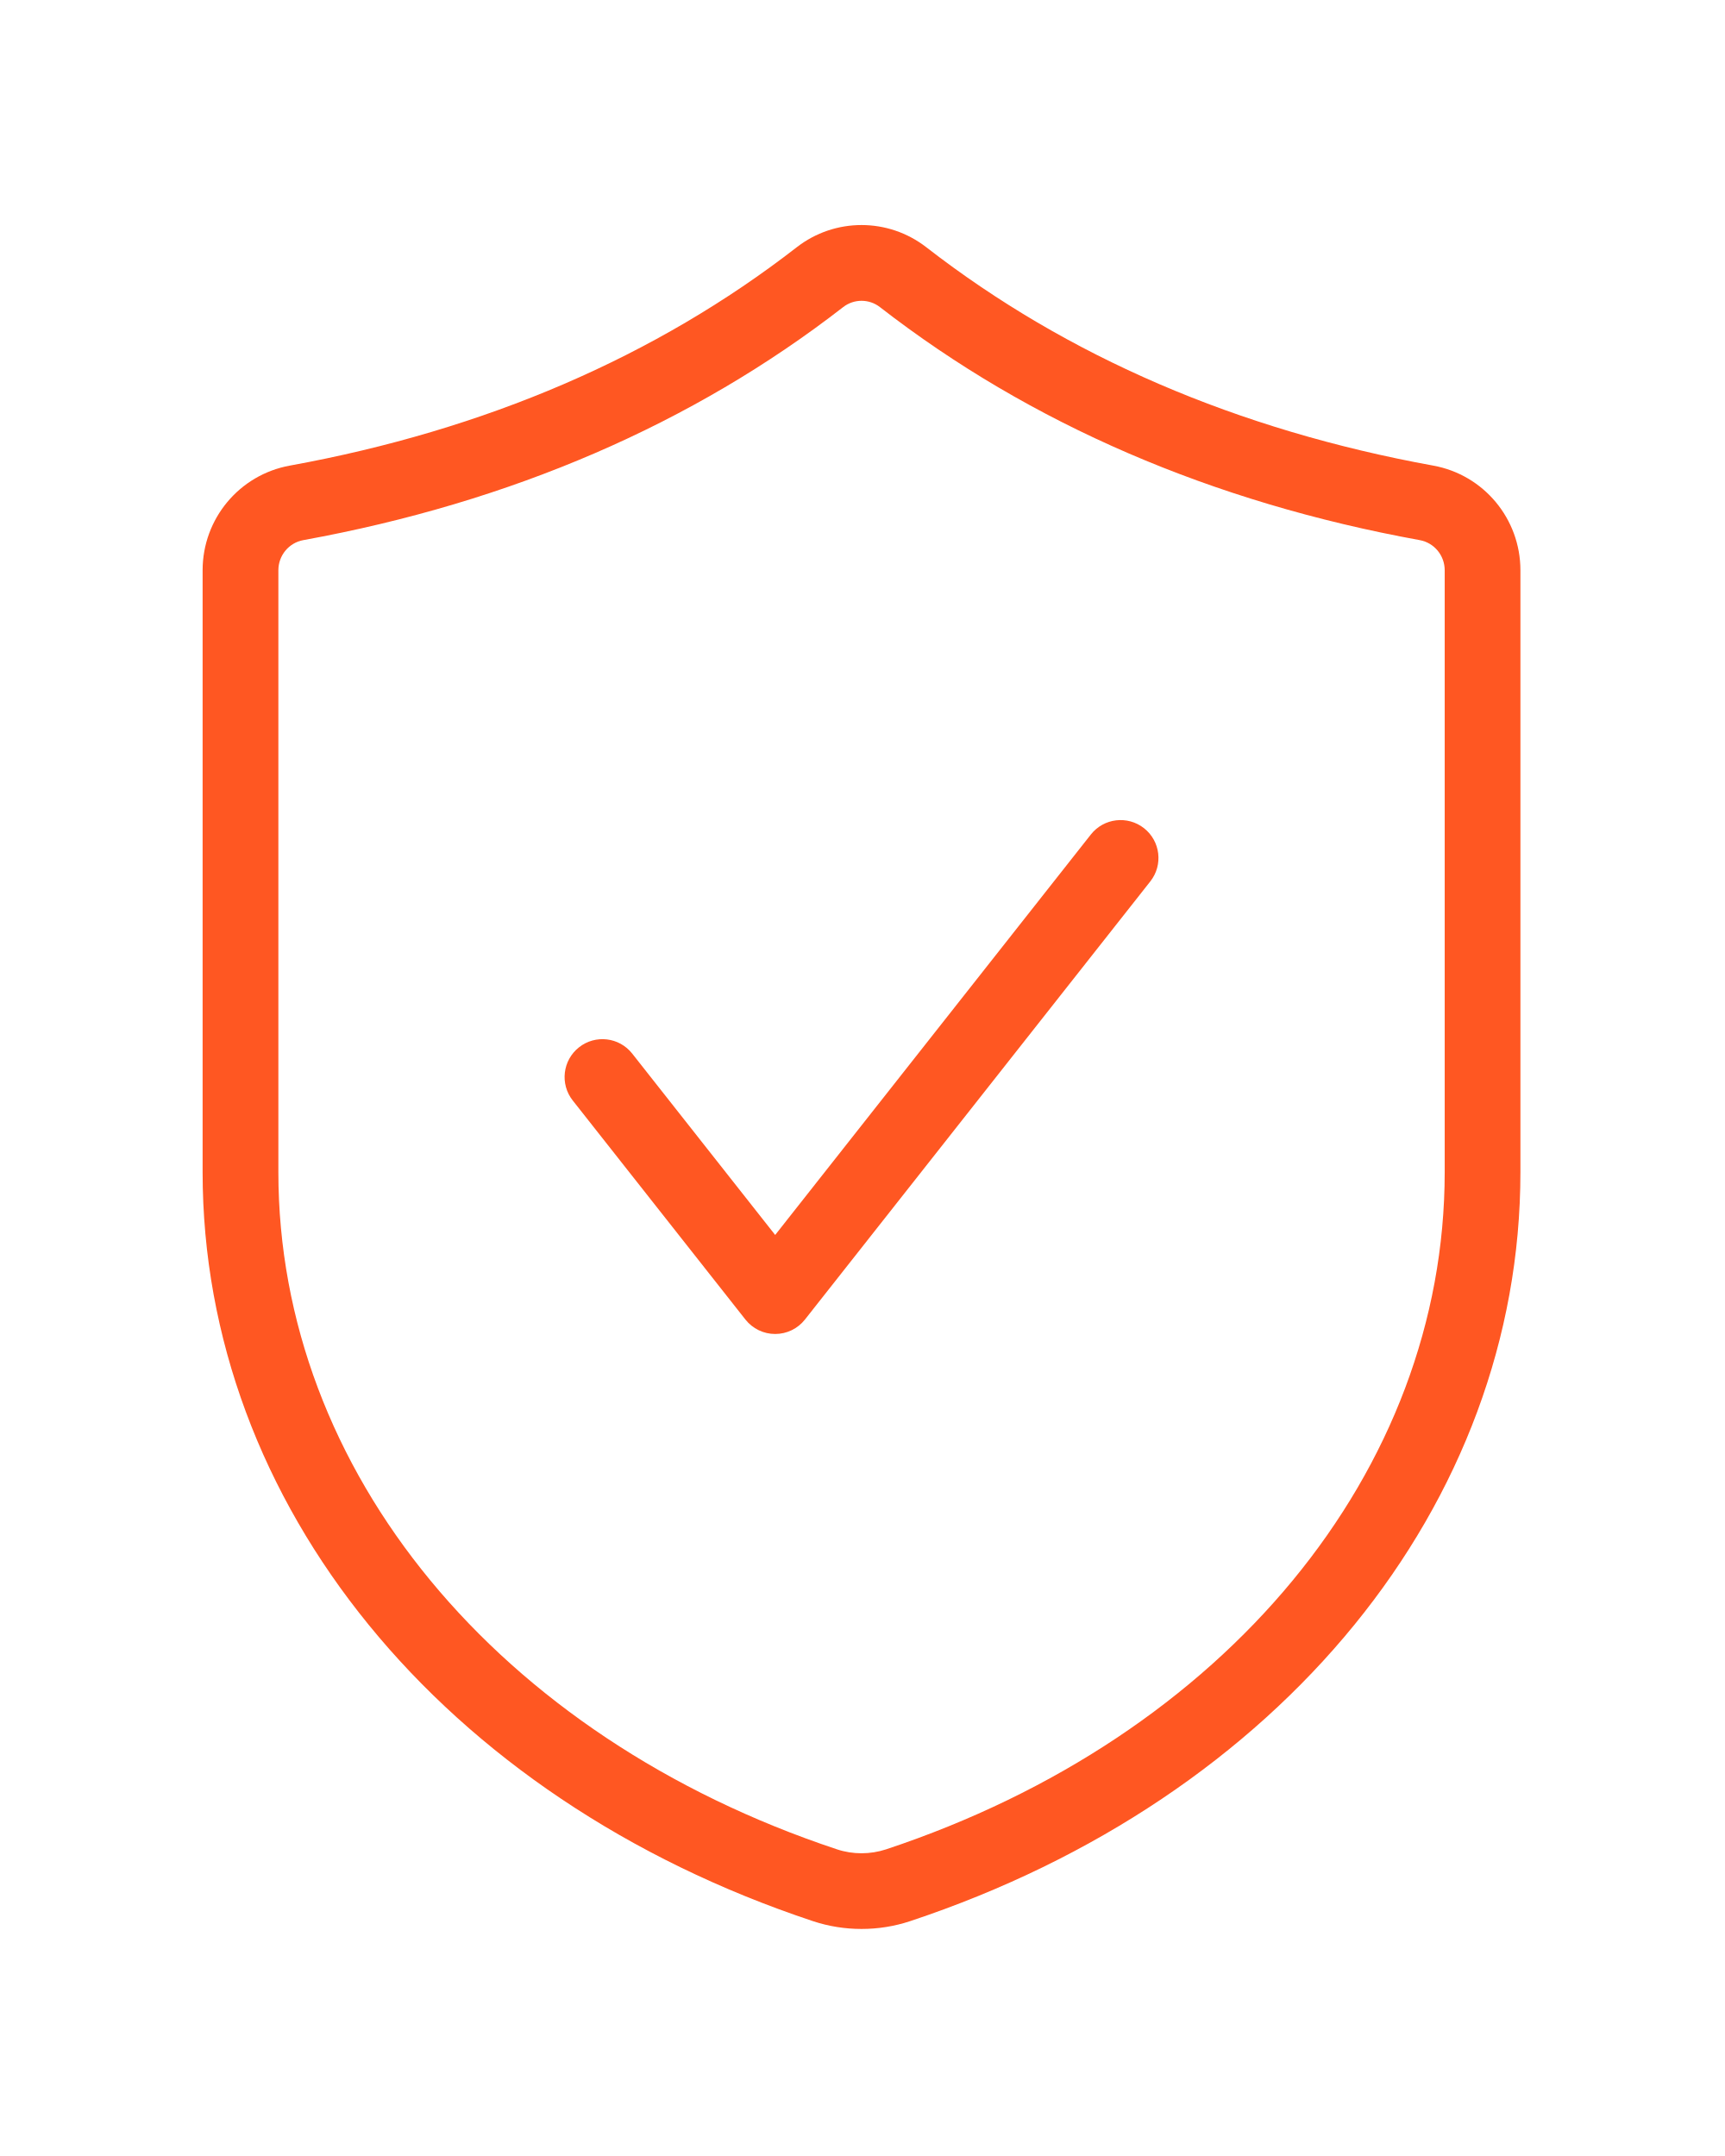
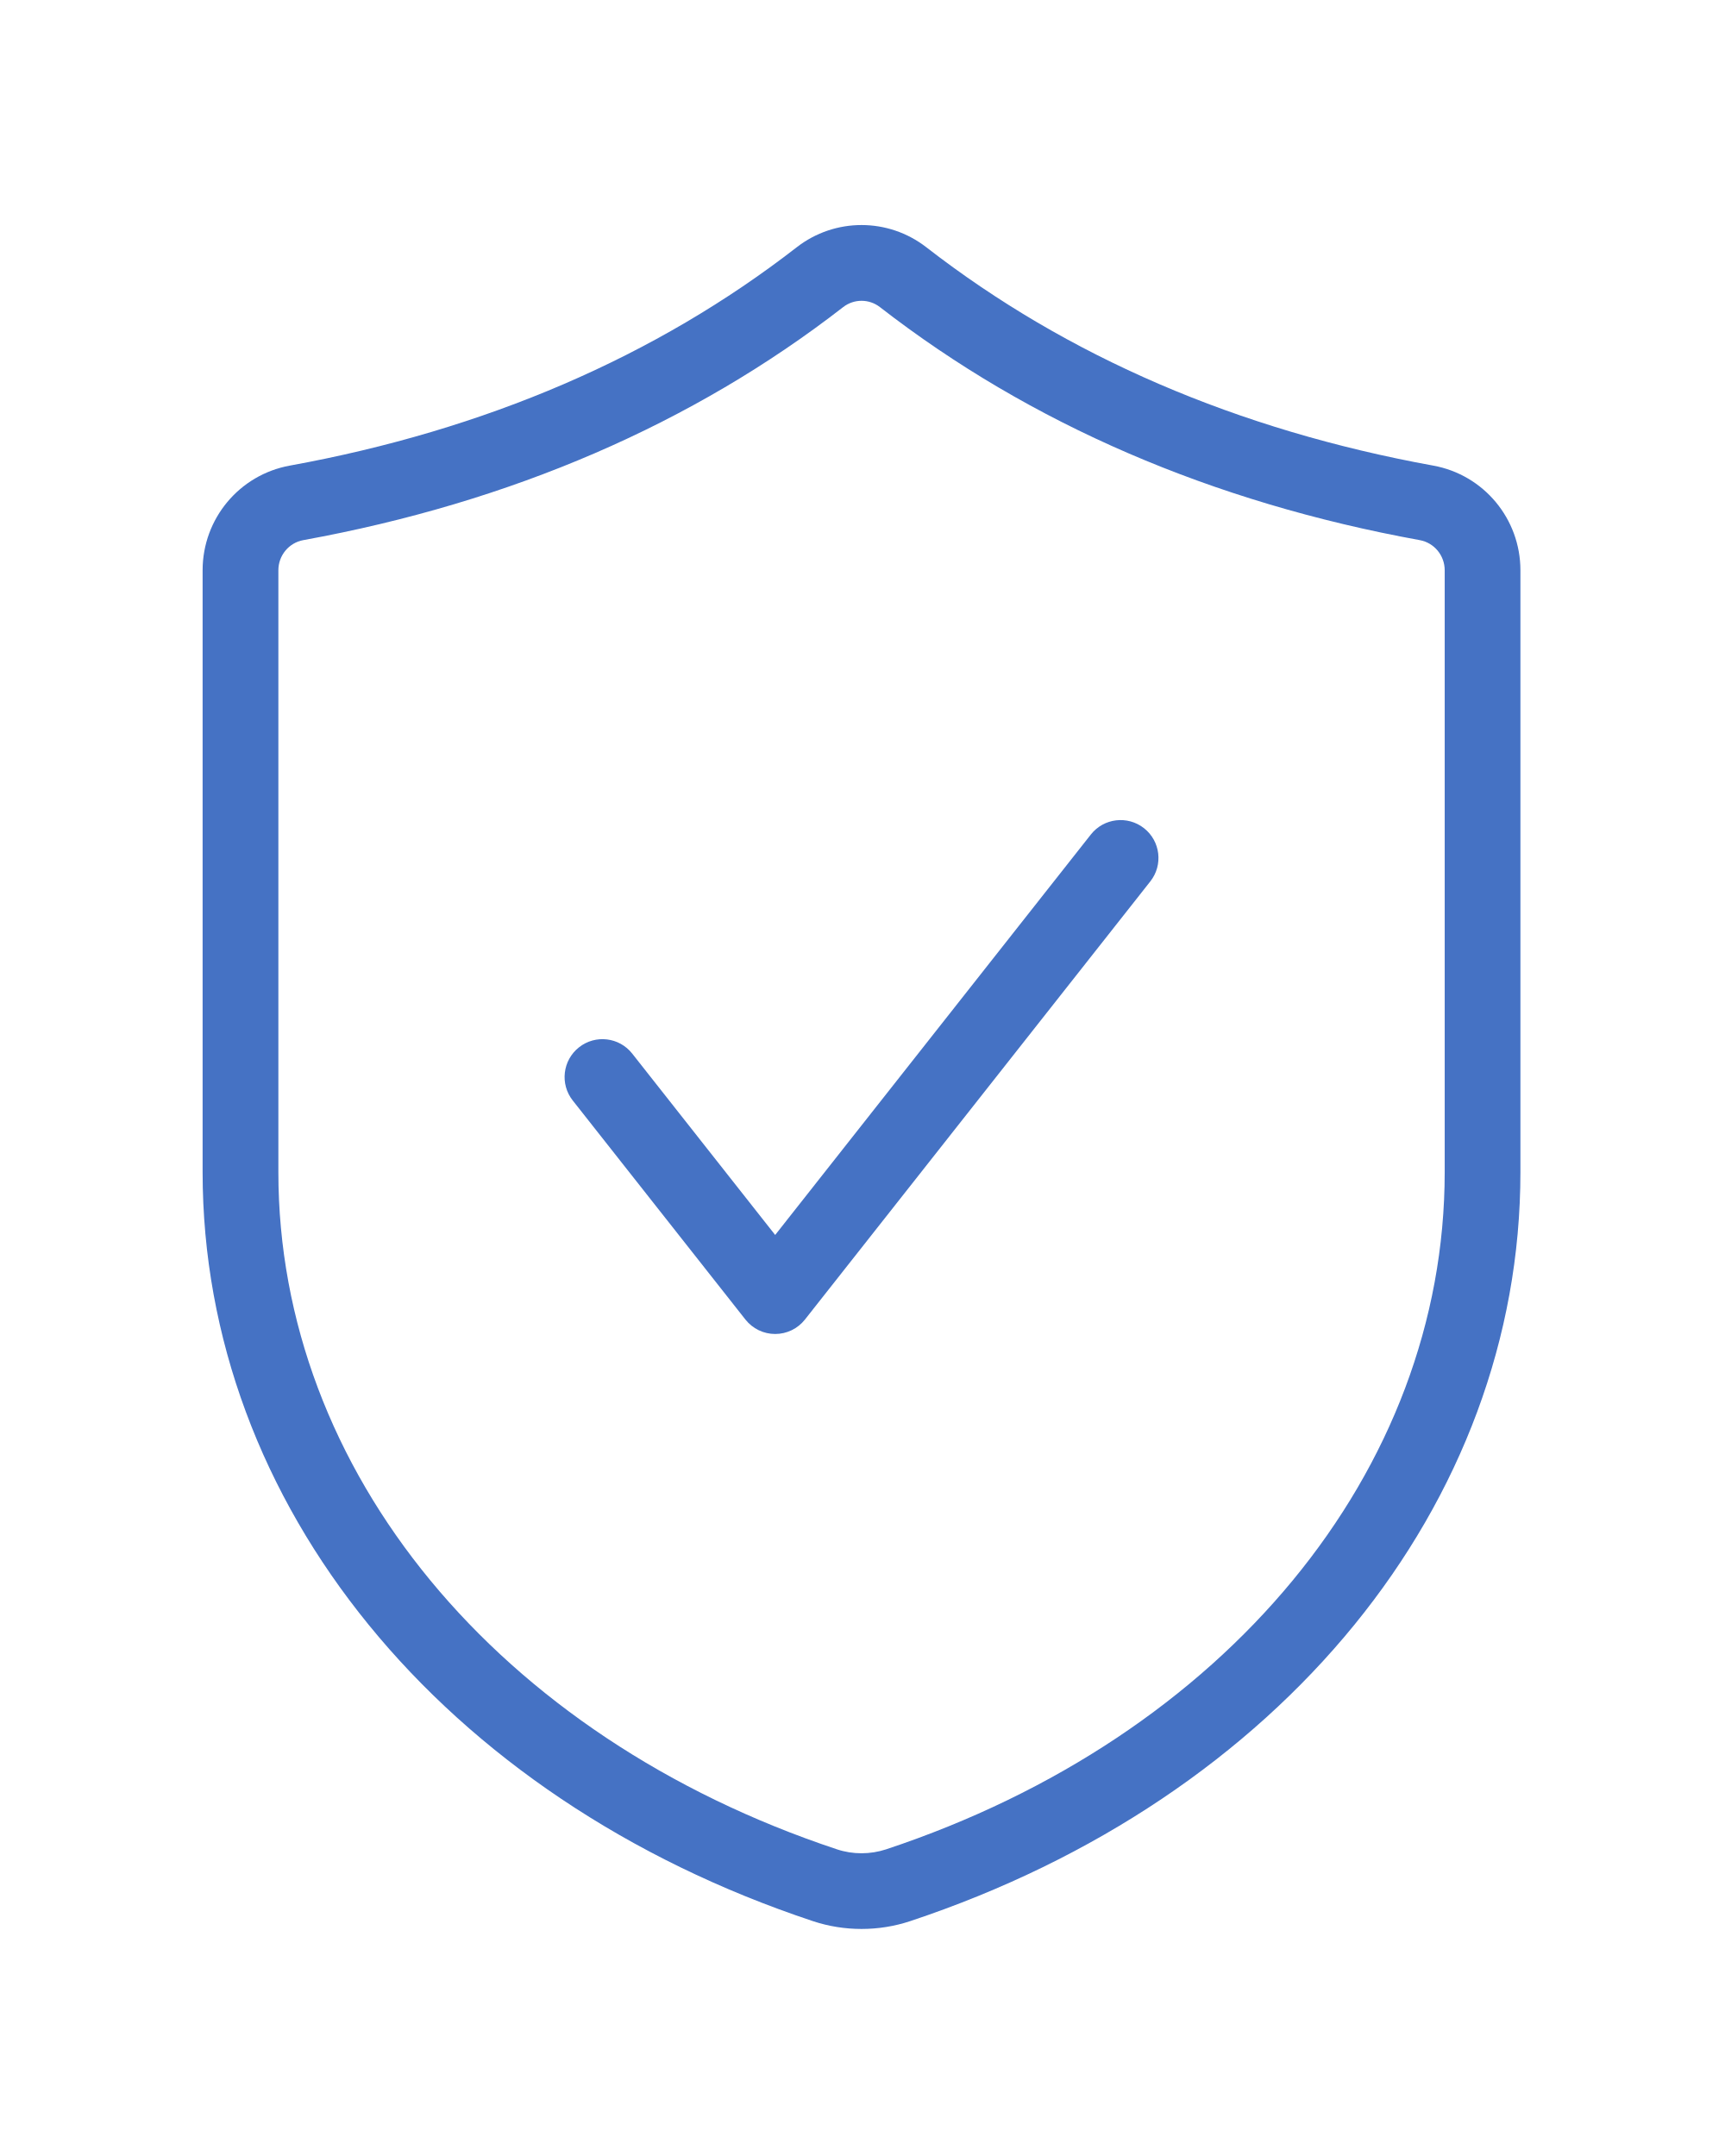
<svg xmlns="http://www.w3.org/2000/svg" version="1.1" width="40" height="50" viewBox="0 0 256 256" xml:space="preserve">
  <defs />
  <g style="stroke: none; stroke-width: 0; stroke-dasharray: none; stroke-linecap: butt; stroke-linejoin: miter; stroke-miterlimit: 10; fill: none; fill-rule: nonzero; opacity: 1;" transform="translate(1.406593 1.406593) scale(2.81 2.81)">
-     <path d="M 45 89.998 c -0.867 0 -1.734 -0.137 -2.559 -0.41 c -19.586 -6.506 -32.241 -22.036 -32.241 -39.566 V 18.234 c 0 -2.718 1.936 -5.043 4.603 -5.529 l 0 0 c 10.332 -1.879 19.341 -5.76 26.775 -11.534 c 2.014 -1.564 4.828 -1.564 6.843 0 c 7.435 5.774 16.442 9.655 26.775 11.534 c 2.666 0.485 4.602 2.811 4.602 5.529 v 31.788 c 0 17.53 -12.654 33.061 -32.238 39.566 C 46.734 89.861 45.867 89.998 45 89.998 z M 15.519 16.641 c -0.764 0.139 -1.318 0.809 -1.318 1.593 v 31.788 c 0 15.776 11.58 29.817 29.5 35.77 c 0.837 0.279 1.76 0.277 2.6 0 c 17.919 -5.952 29.498 -19.993 29.498 -35.77 V 18.234 c 0 -0.784 -0.555 -1.455 -1.318 -1.593 c -10.972 -1.996 -20.564 -6.138 -28.512 -12.31 c -0.57 -0.441 -1.366 -0.442 -1.937 0 C 36.084 10.503 26.491 14.645 15.519 16.641 L 15.519 16.641 z" style="stroke: none; stroke-width: 1; stroke-dasharray: none; stroke-linecap: butt; stroke-linejoin: miter; stroke-miterlimit: 10; fill: #FF5722; fill-rule: nonzero; opacity: 1;" transform=" matrix(1 0 0 1 0 0) " stroke-linecap="round" />
-     <path d="M 40.439 58.572 c -0.613 0 -1.191 -0.281 -1.571 -0.762 l -9.121 -11.572 c -0.684 -0.868 -0.535 -2.125 0.333 -2.809 c 0.868 -0.685 2.126 -0.534 2.809 0.333 l 7.55 9.58 l 16.672 -21.152 c 0.685 -0.869 1.94 -1.016 2.809 -0.333 c 0.867 0.684 1.017 1.941 0.332 2.809 L 42.01 57.811 C 41.631 58.291 41.052 58.572 40.439 58.572 z" style="stroke: none; stroke-width: 1; stroke-dasharray: none; stroke-linecap: butt; stroke-linejoin: miter; stroke-miterlimit: 10; fill: #FF5722; fill-rule: nonzero; opacity: 1;" transform=" matrix(1 0 0 1 0 0) " stroke-linecap="round" />
+     <path d="M 45 89.998 c -0.867 0 -1.734 -0.137 -2.559 -0.41 c -19.586 -6.506 -32.241 -22.036 -32.241 -39.566 V 18.234 c 0 -2.718 1.936 -5.043 4.603 -5.529 l 0 0 c 10.332 -1.879 19.341 -5.76 26.775 -11.534 c 2.014 -1.564 4.828 -1.564 6.843 0 c 7.435 5.774 16.442 9.655 26.775 11.534 c 2.666 0.485 4.602 2.811 4.602 5.529 v 31.788 c 0 17.53 -12.654 33.061 -32.238 39.566 C 46.734 89.861 45.867 89.998 45 89.998 z M 15.519 16.641 c -0.764 0.139 -1.318 0.809 -1.318 1.593 v 31.788 c 0 15.776 11.58 29.817 29.5 35.77 c 0.837 0.279 1.76 0.277 2.6 0 c 17.919 -5.952 29.498 -19.993 29.498 -35.77 V 18.234 c 0 -0.784 -0.555 -1.455 -1.318 -1.593 c -10.972 -1.996 -20.564 -6.138 -28.512 -12.31 c -0.57 -0.441 -1.366 -0.442 -1.937 0 C 36.084 10.503 26.491 14.645 15.519 16.641 L 15.519 16.641 z" style="stroke: none; stroke-width: 1; stroke-dasharray: none; stroke-linecap: butt; stroke-linejoin: miter; stroke-miterlimit: 10; fill: #4572C4; fill-rule: nonzero; opacity: 1;" transform=" matrix(1 0 0 1 0 0) " stroke-linecap="round" />
+     <path d="M 40.439 58.572 c -0.613 0 -1.191 -0.281 -1.571 -0.762 l -9.121 -11.572 c -0.684 -0.868 -0.535 -2.125 0.333 -2.809 c 0.868 -0.685 2.126 -0.534 2.809 0.333 l 7.55 9.58 l 16.672 -21.152 c 0.685 -0.869 1.94 -1.016 2.809 -0.333 c 0.867 0.684 1.017 1.941 0.332 2.809 L 42.01 57.811 C 41.631 58.291 41.052 58.572 40.439 58.572 z" style="stroke: none; stroke-width: 1; stroke-dasharray: none; stroke-linecap: butt; stroke-linejoin: miter; stroke-miterlimit: 10; fill: #4572C4; fill-rule: nonzero; opacity: 1;" transform=" matrix(1 0 0 1 0 0) " stroke-linecap="round" />
  </g>
</svg>
